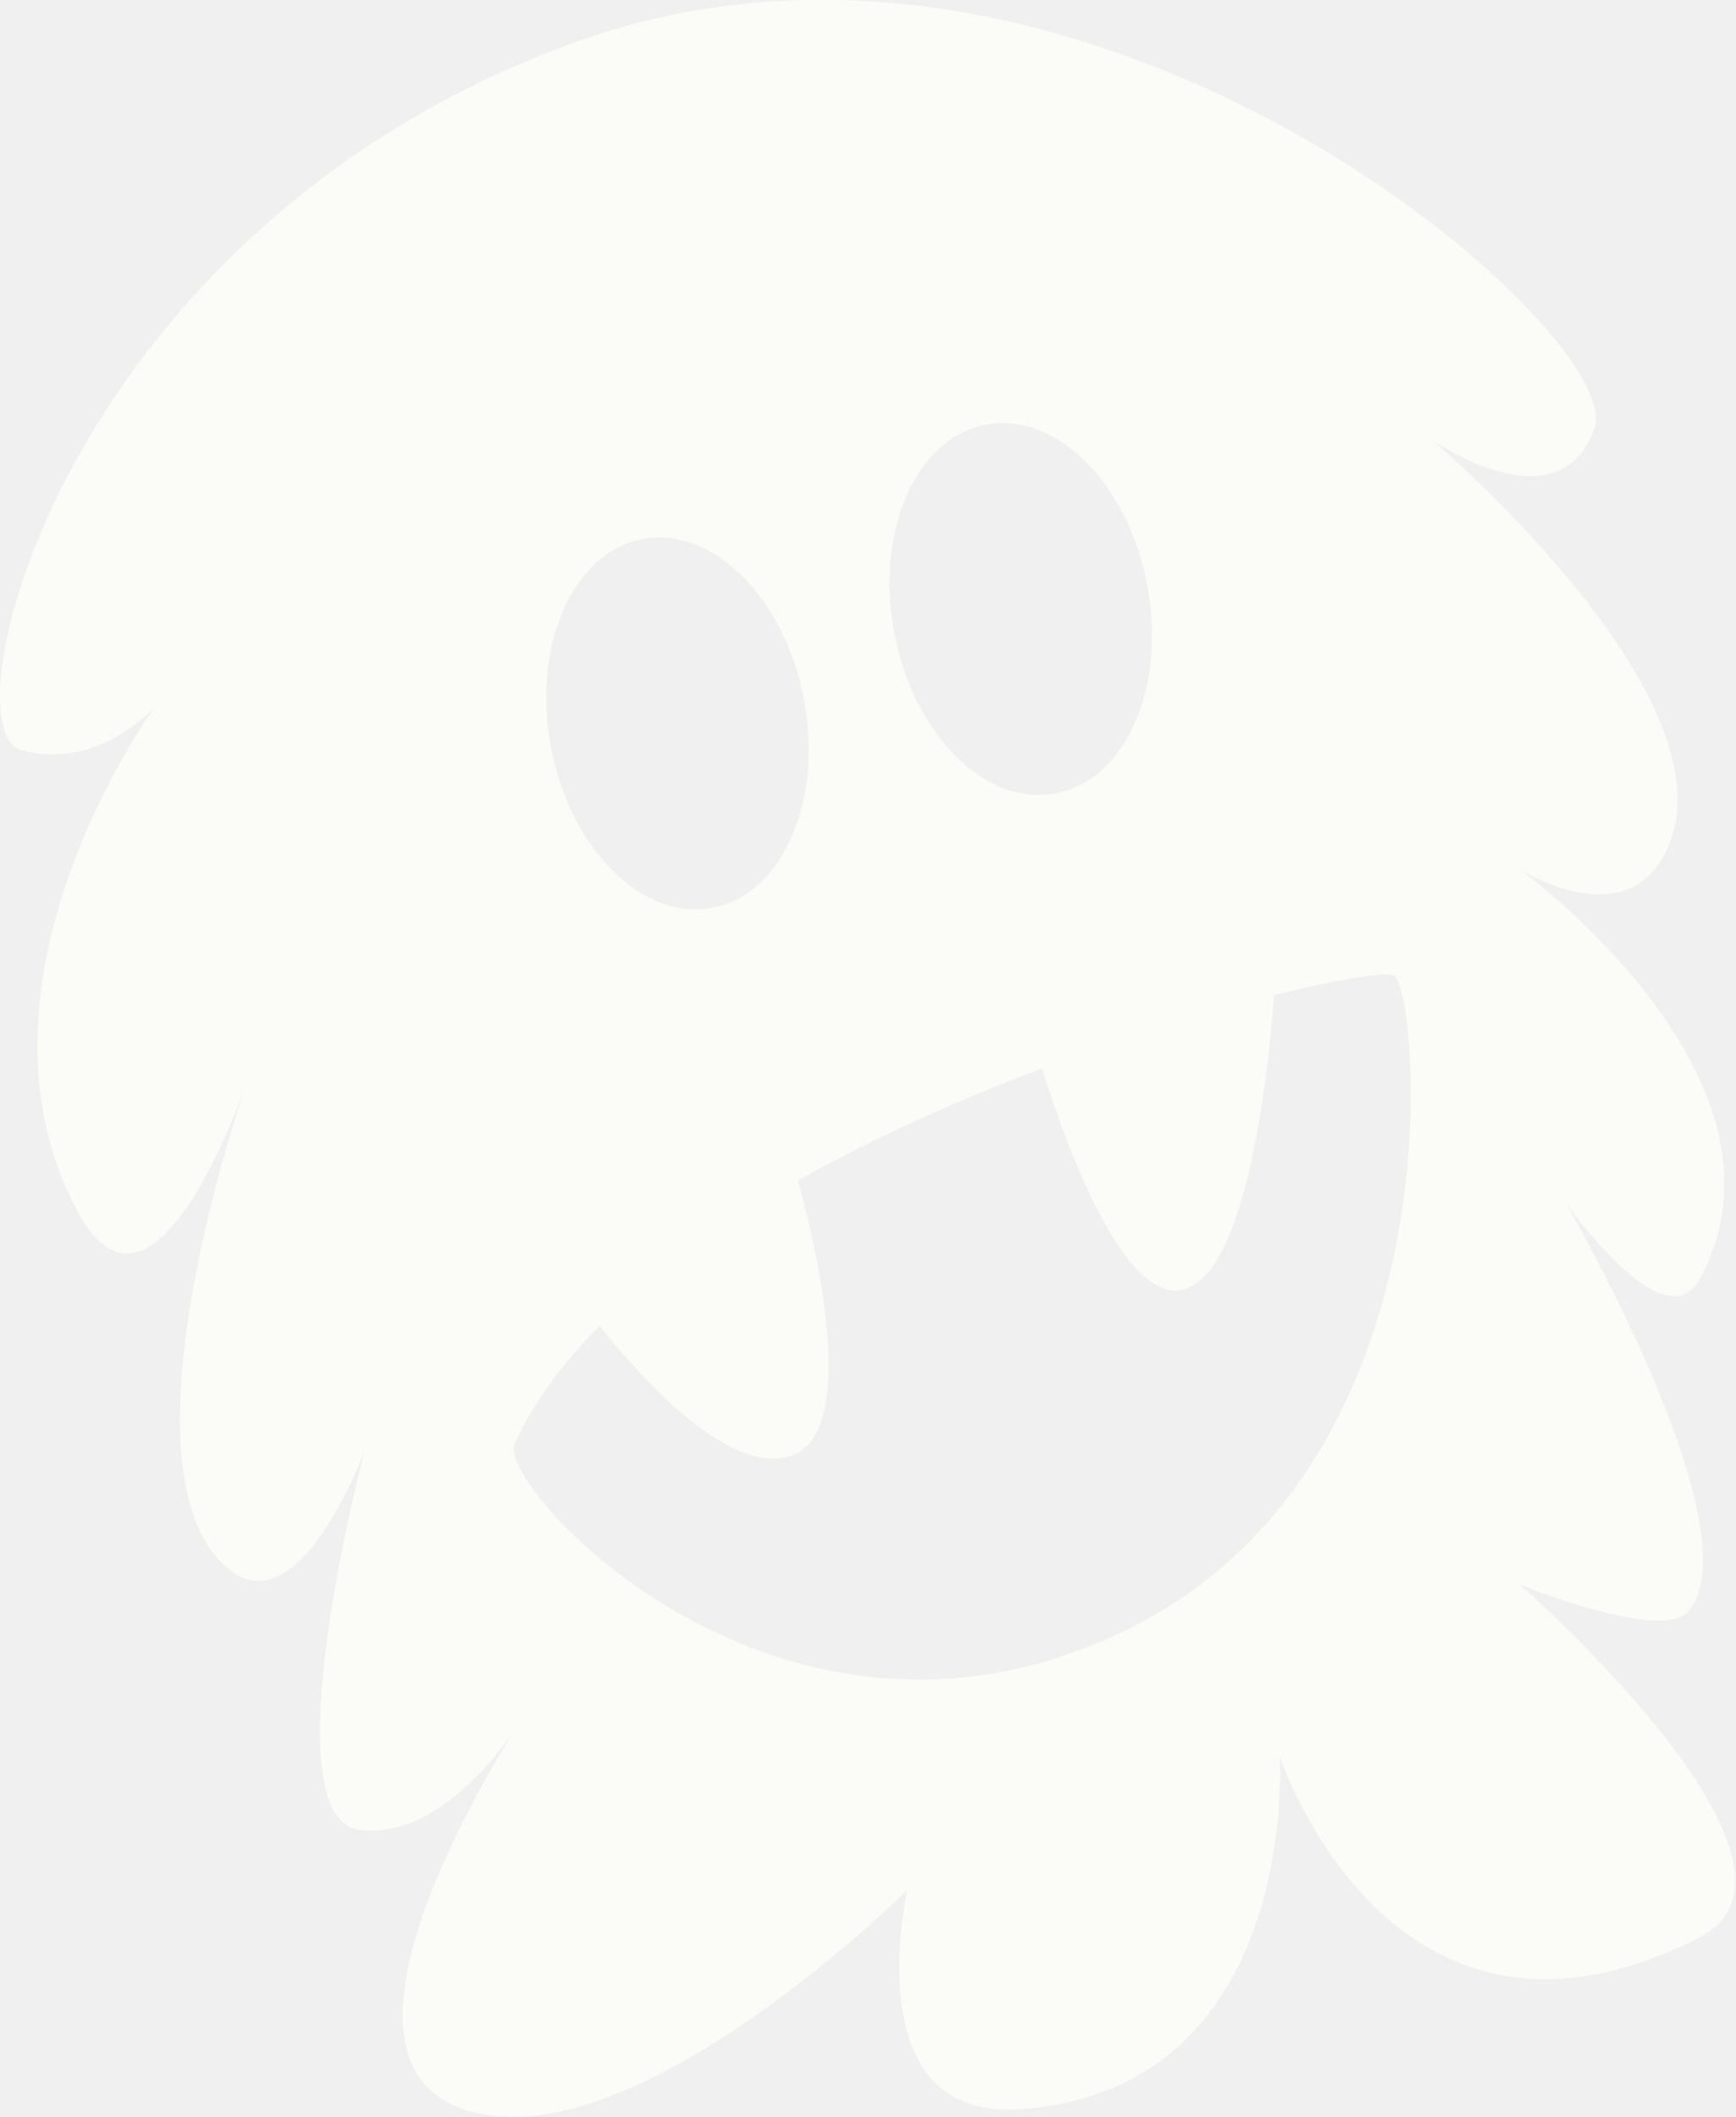
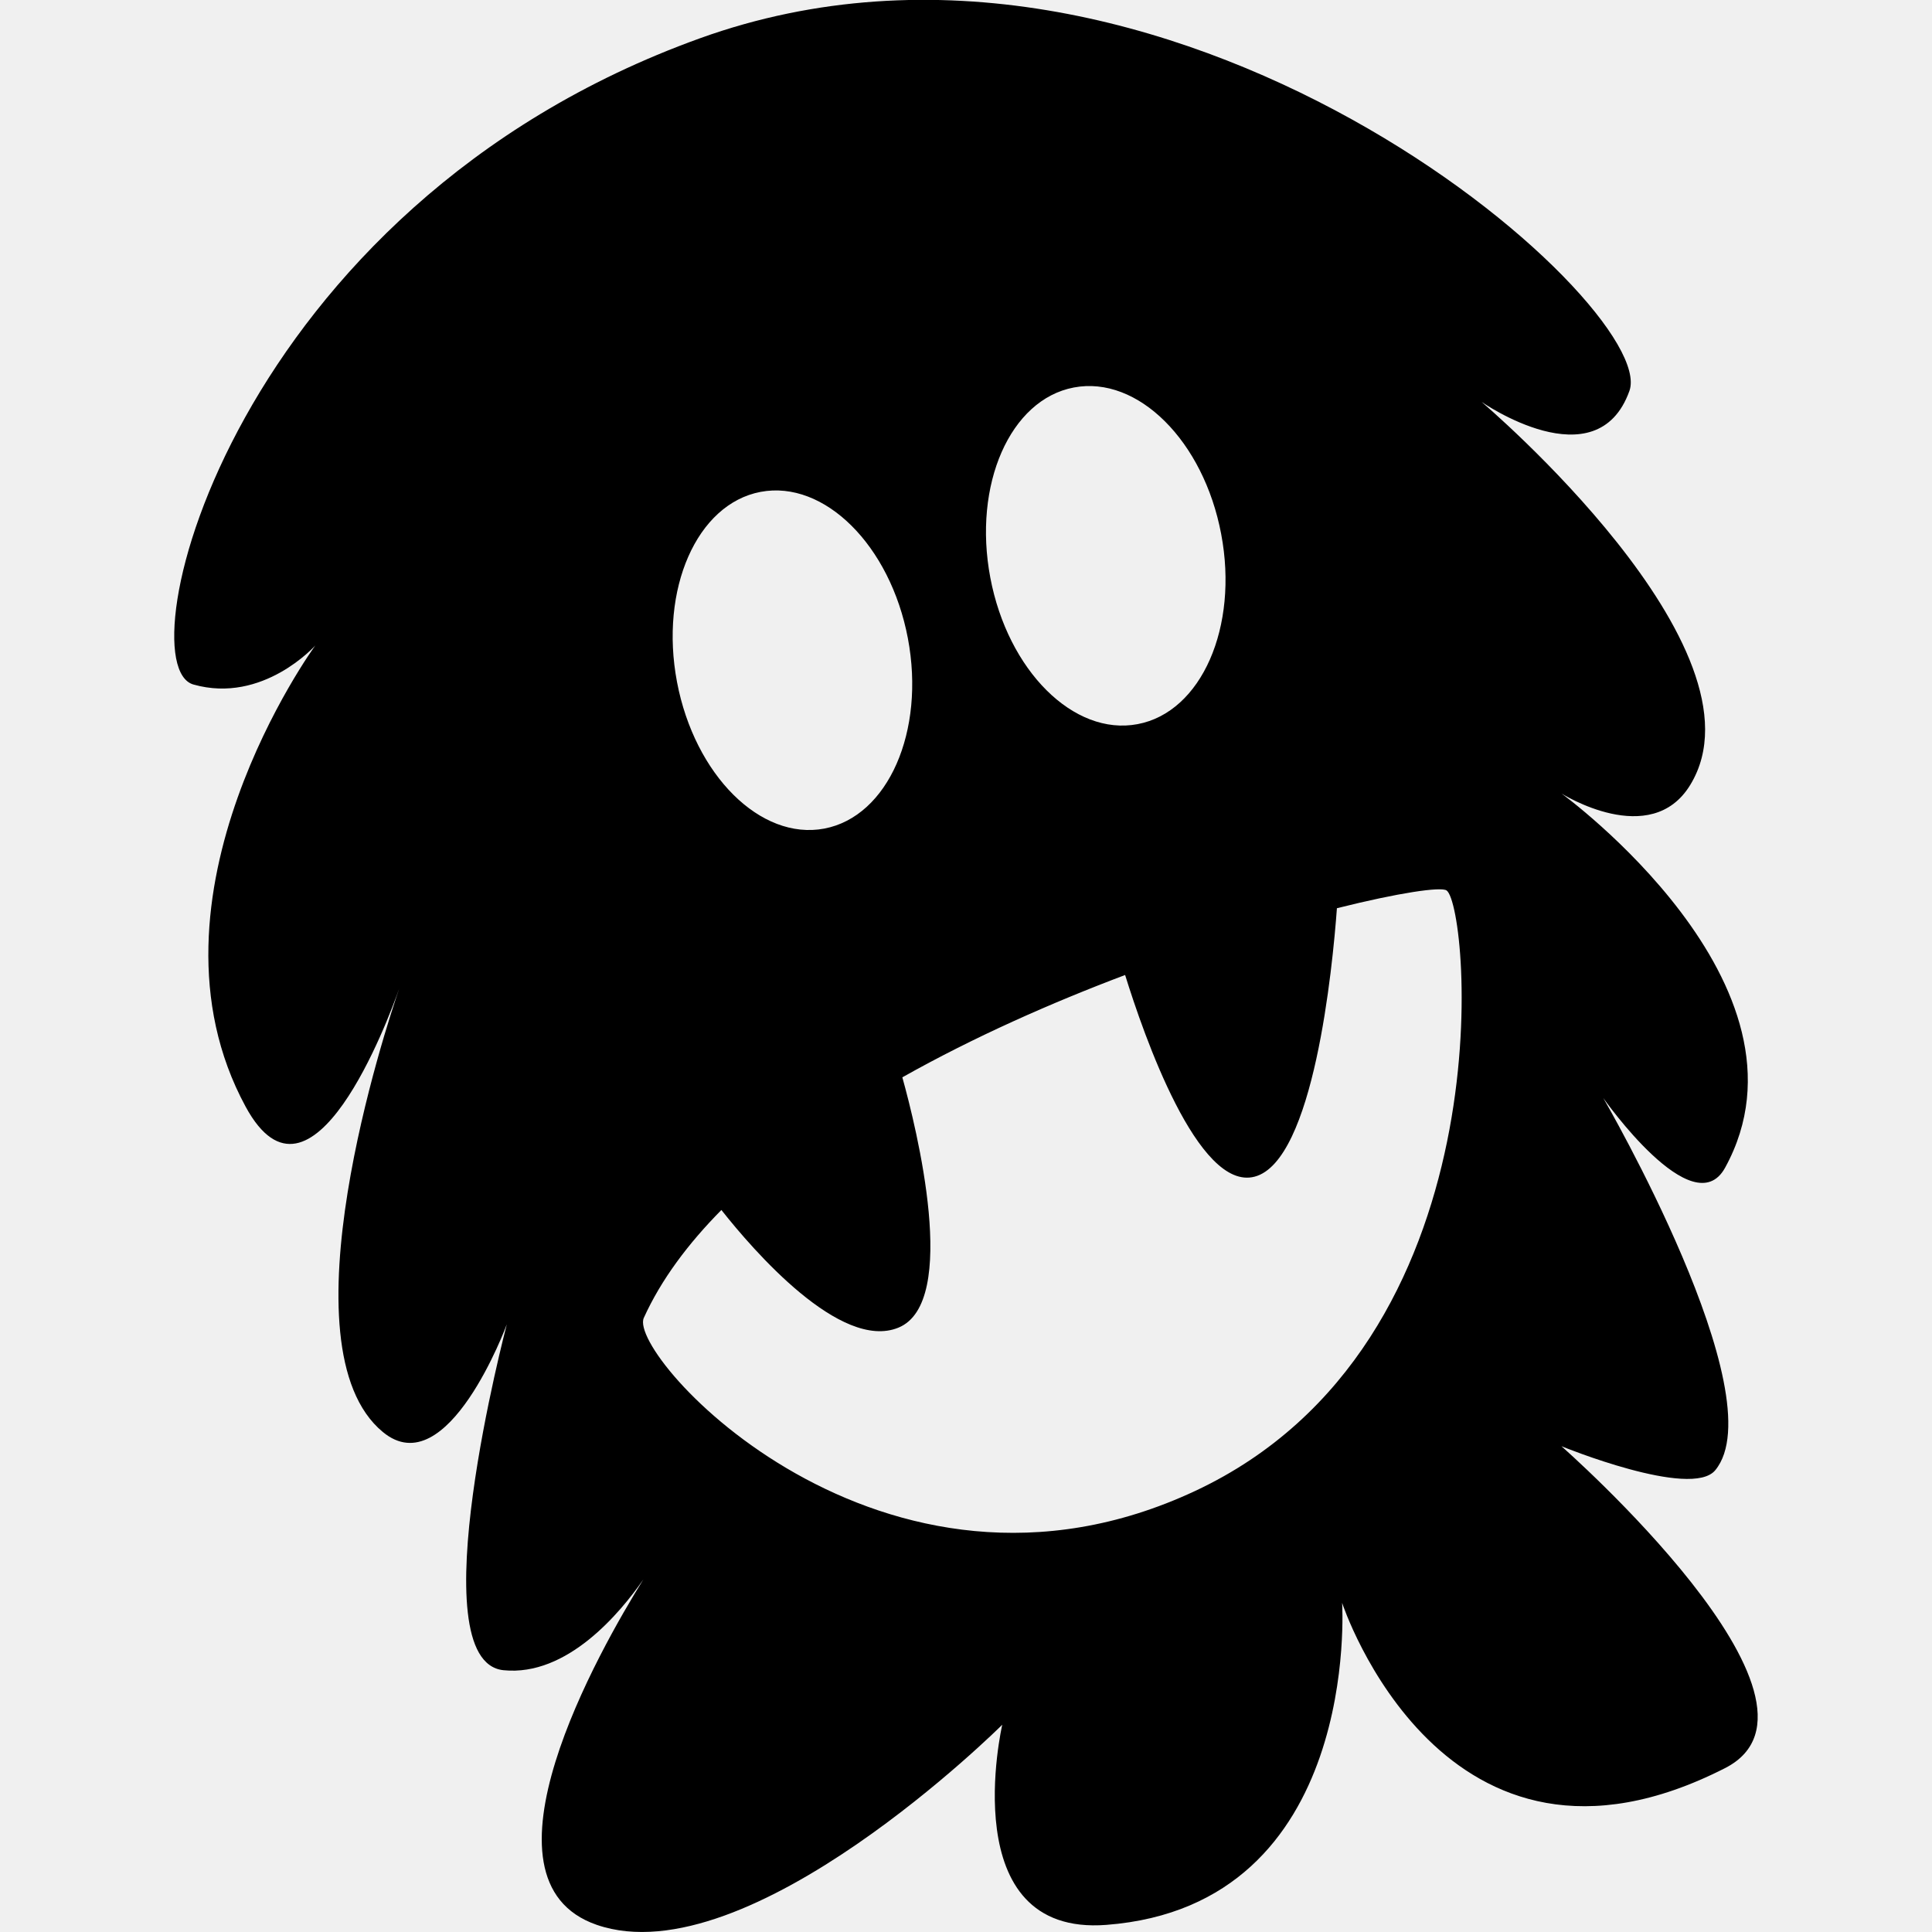
- <svg xmlns="http://www.w3.org/2000/svg" version="1.1" id="Capa_1" x="0px" y="0px" width="26.229px" height="32px" viewBox="0 0 26.229 32" enable-background="new 0 0 26.229 32" xml:space="preserve" fill="#fbfbf8">
+ <svg xmlns="http://www.w3.org/2000/svg" version="1.1" id="Capa_1" x="0px" y="0px" width="100" height="100" viewBox="0 0 26.229 32" enable-background="new 0 0 26.229 32" xml:space="preserve" fill="currentColor">
  <g id="Fondo_1_" display="none">
    <rect id="Fondo" x="-112.115" y="-2299.521" display="inline" fill="#FB6E92" width="1000" height="2438.351" />
  </g>
  <g id="Guias" display="none">
</g>
  <g id="Icons">
    <g display="none" opacity="0.2">
      <path display="inline" fill="#FFFFFF" d="M297.894-823.001c-11.282,3.636-35.885,28.281-38.51,36.153    c-2.621,7.851,12.065,36.154,18.865,37.705c6.793,1.59,56.584-20.436,58.154-28.284    C337.974-785.298,309.176-826.68,297.894-823.001z" />
      <path display="inline" fill="#FFFFFF" d="M400.864-903.159c-10.498,0.494-88.546,59.726-88.034,69.146    c0.519,9.423,29.36,46.629,37.729,47.951c8.363,1.301,70.222-78.341,72.308-88.814    C424.951-885.372,411.334-903.698,400.864-903.159z" />
      <path display="inline" fill="#FFFFFF" d="M715.797-1189.604c-10.932-15.145-35.498-16.26-56.115-3.016    c-7.869-4.009-17.022-7.233-27.767-9.215c0,0-391.394,317.515-477.854,378.833c0,0-3.302,7.003-8.775,18.407    c98.108,68.715,86.957,120.568,86.957,120.568c-27.149-66.916-95.886-102.037-95.905-102.037    c-24.626,50.699-68.835,139.307-92.309,172.114c0,0-0.04,18.015,22.025,29.48c0,0,150.072-101.024,193.329-109.639    c0,0,23.883-23.283,60.697-58.922c-20.121,10.309-43.197,20.062-52.827,20.659c-16.772,1.053-36.153-39.437-34.583-53.776    c1.569-14.338,153.521-139.574,176.038-137.984c22.54,1.57,29.875,22.518,30.414,37.725c0.205,6.548-13.655,26.546-30.414,48.012    c113.258-108.669,256.182-243.843,297.084-273.841c0,0,0.414-10.661-3.14-24.688    C720.339-1152.271,726.352-1174.936,715.797-1189.604z M100.393-607.007c0,0-2.542-32.479-33.638-43.818    C66.755-650.825,118.984-674.46,100.393-607.007z" />
    </g>
    <path display="none" opacity="0.5" fill="#71C8EA" enable-background="new    " d="M1668.94-873.344l3.334,3.333   c0,0,17-13.666,32.5-11.833c0,0,21-27.999,50-37.833c0,0,17.666-9.834,7.166-30.667s-24.326-12.938-31.166-8   c-9.584,6.916-39.771,40.322-51.5,56.333C1679.274-902.011,1682.774-885.677,1668.94-873.344z" />
    <path d="M22.977,23.954c0,0,2.152,0.88,2.548,0.397c1.01-1.228-1.855-6.164-1.855-6.164s1.488,2.121,2.018,1.153   c1.659-3.024-2.71-6.197-2.71-6.197s1.479,0.935,2.134-0.145c1.369-2.253-3.459-6.342-3.459-6.342s1.909,1.332,2.45-0.182   c0.506-1.418-7.645-8.632-15.395-5.84s-9.542,10.38-8.389,10.704c1.152,0.325,2.018-0.647,2.018-0.647s-3.043,4.162-1.153,7.641   c1.086,1.997,2.368-1.461,2.543-1.959c-0.213,0.619-1.975,5.938-0.272,7.345c1.072,0.889,2.054-1.783,2.054-1.783   s-1.478,5.586-0.054,5.729c1.052,0.106,1.929-0.946,2.316-1.504C7.048,27.32,4.866,31.148,7,31.882   c2.52,0.864,6.715-3.315,6.715-3.315s-0.812,3.511,1.725,3.315c4.229-0.325,3.904-5.334,3.904-5.334s1.675,5.117,6.342,2.738   C27.816,28.202,22.977,23.954,22.977,23.954z M14.901,6.418c1.058-0.201,2.149,0.885,2.44,2.427   c0.292,1.539-0.327,2.95-1.384,3.149c-1.058,0.201-2.149-0.886-2.44-2.427C13.226,8.028,13.845,6.617,14.901,6.418z M9.712,8.147   c1.056-0.2,2.148,0.886,2.44,2.426c0.291,1.54-0.328,2.95-1.384,3.151c-1.057,0.2-2.147-0.887-2.44-2.427   C8.036,9.758,8.656,8.347,9.712,8.147z M16.914,24.693c-5.189,2.432-9.418-2.243-9.136-2.865c0.289-0.637,0.735-1.23,1.285-1.787   c0.528,0.669,1.975,2.341,2.932,1.949c1.017-0.415,0.298-3.311,0.065-4.146c1.188-0.669,2.473-1.236,3.69-1.695   c0.308,0.992,1.208,3.589,2.146,3.34c0.979-0.259,1.29-3.462,1.362-4.446c1.029-0.258,1.725-0.359,1.817-0.294   C21.455,15.018,22.102,22.261,16.914,24.693z" />
  </g>
</svg>
